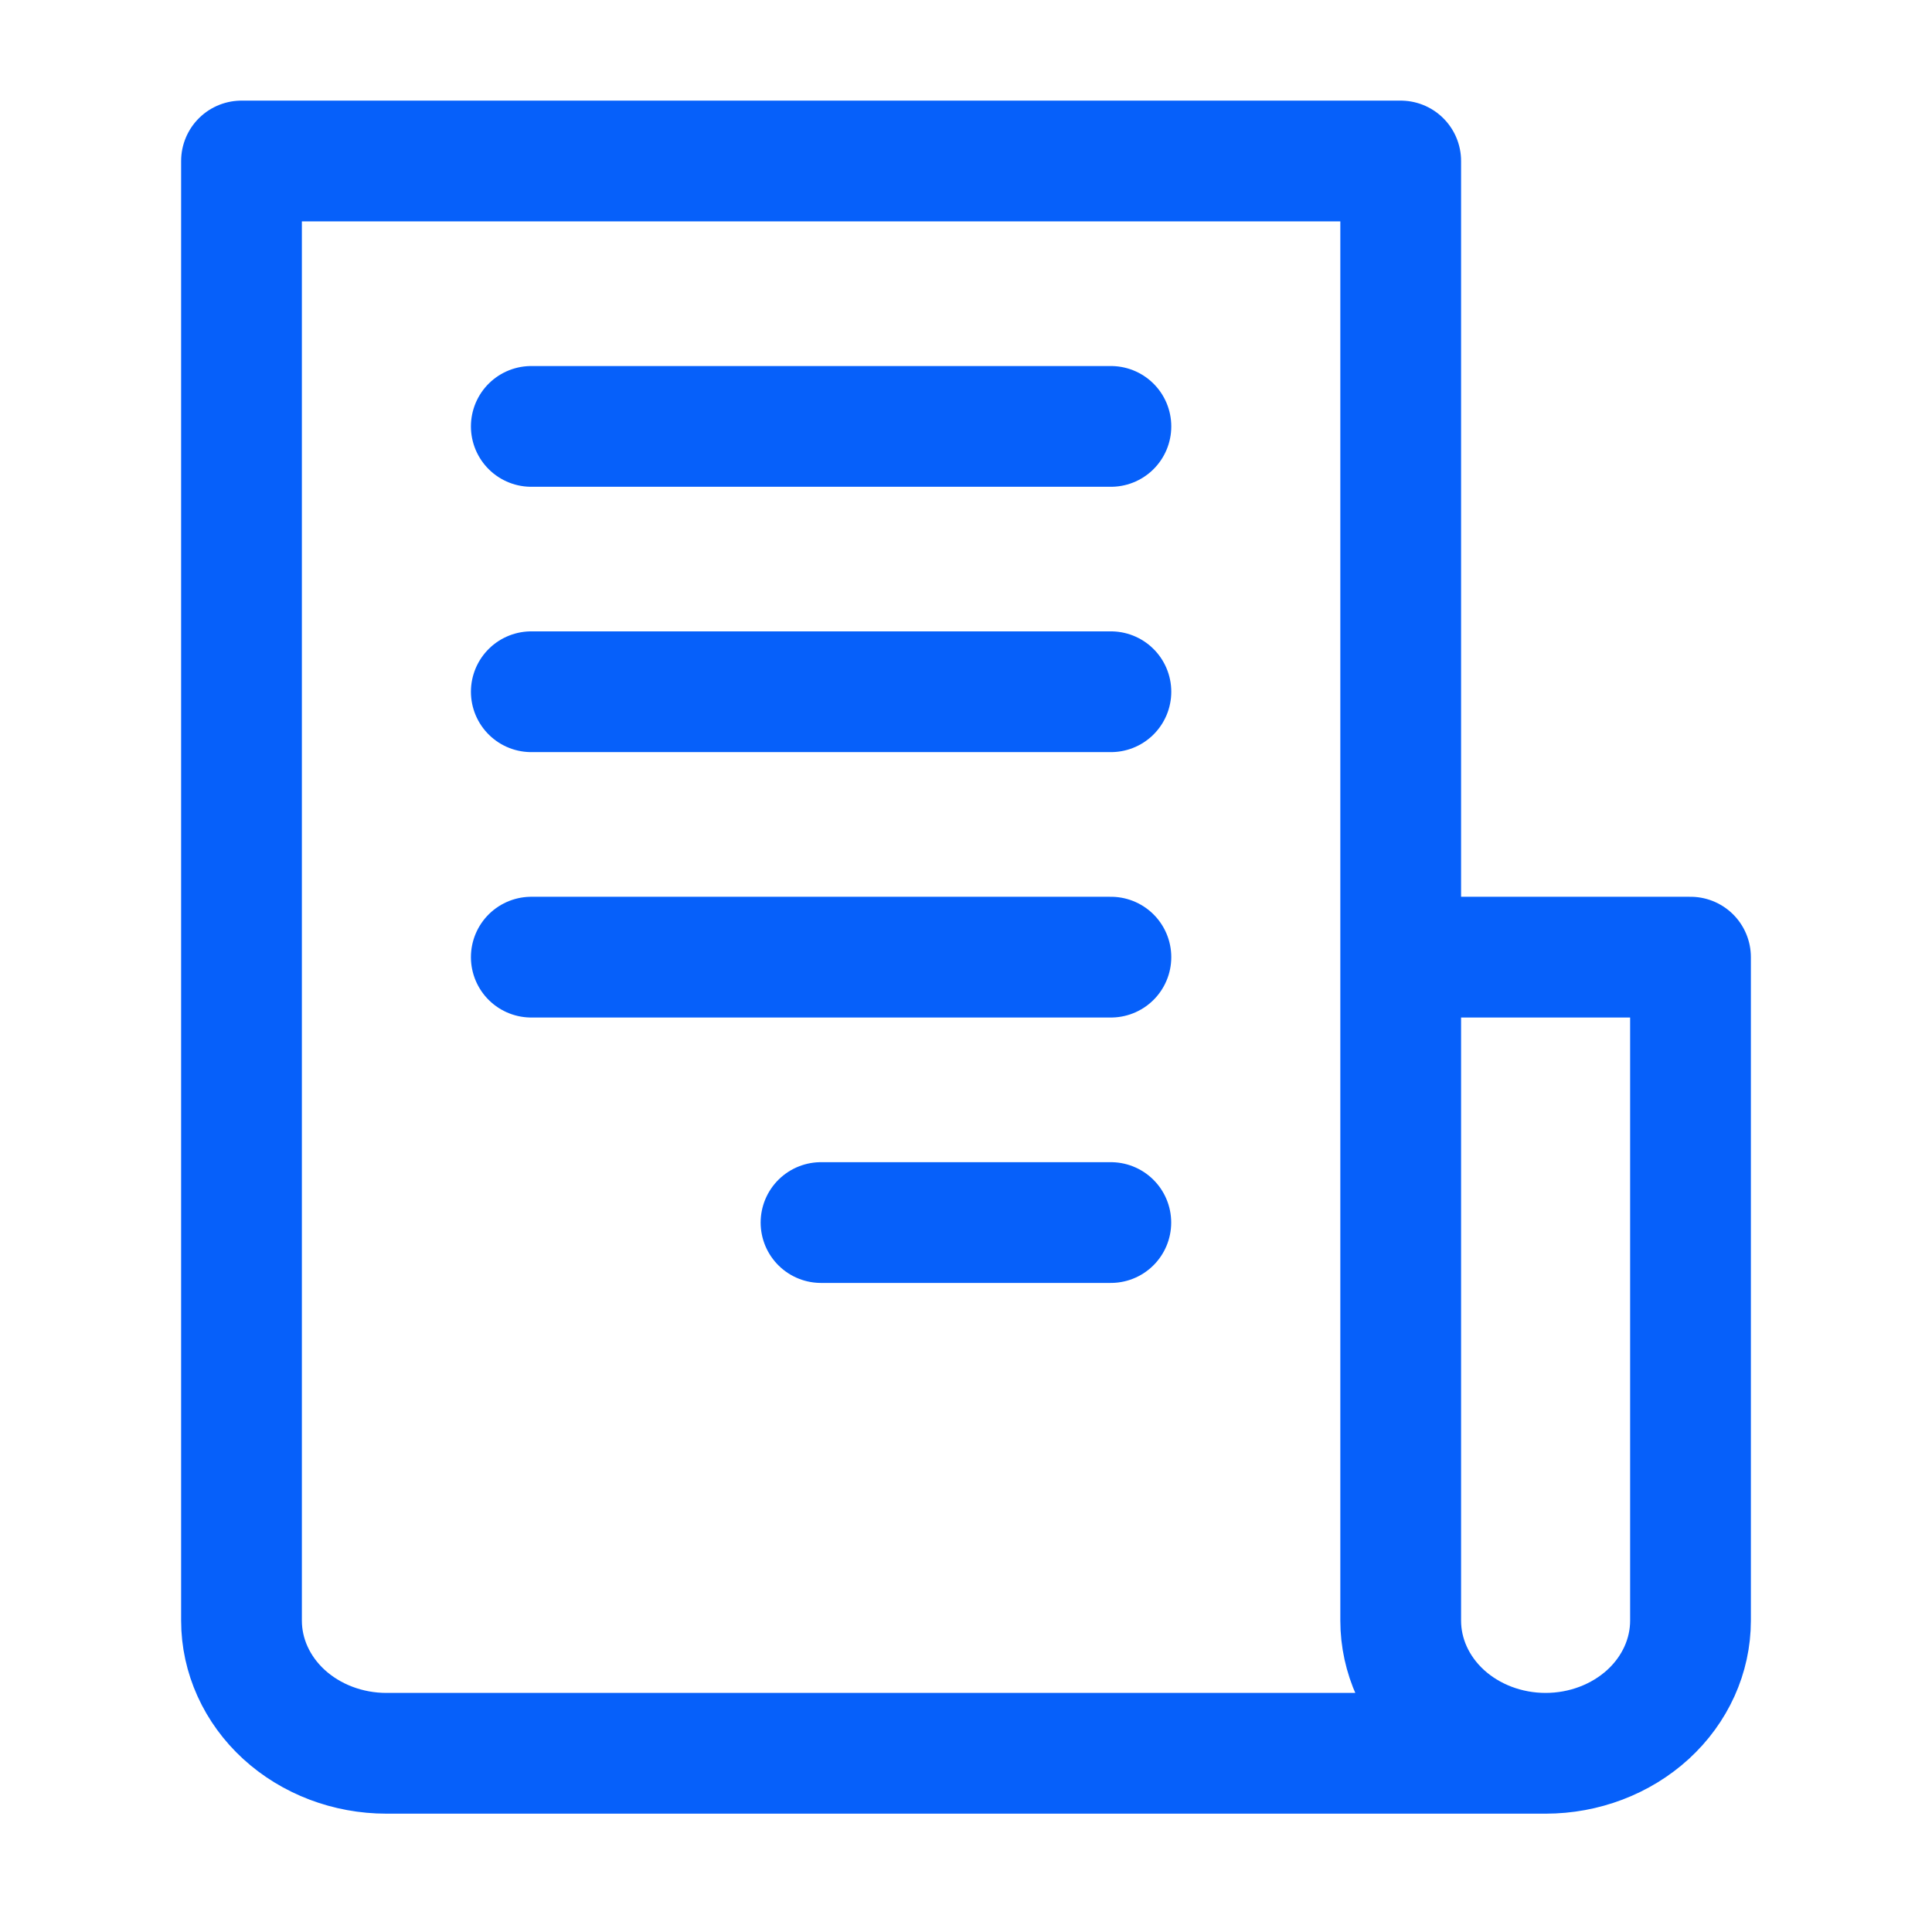
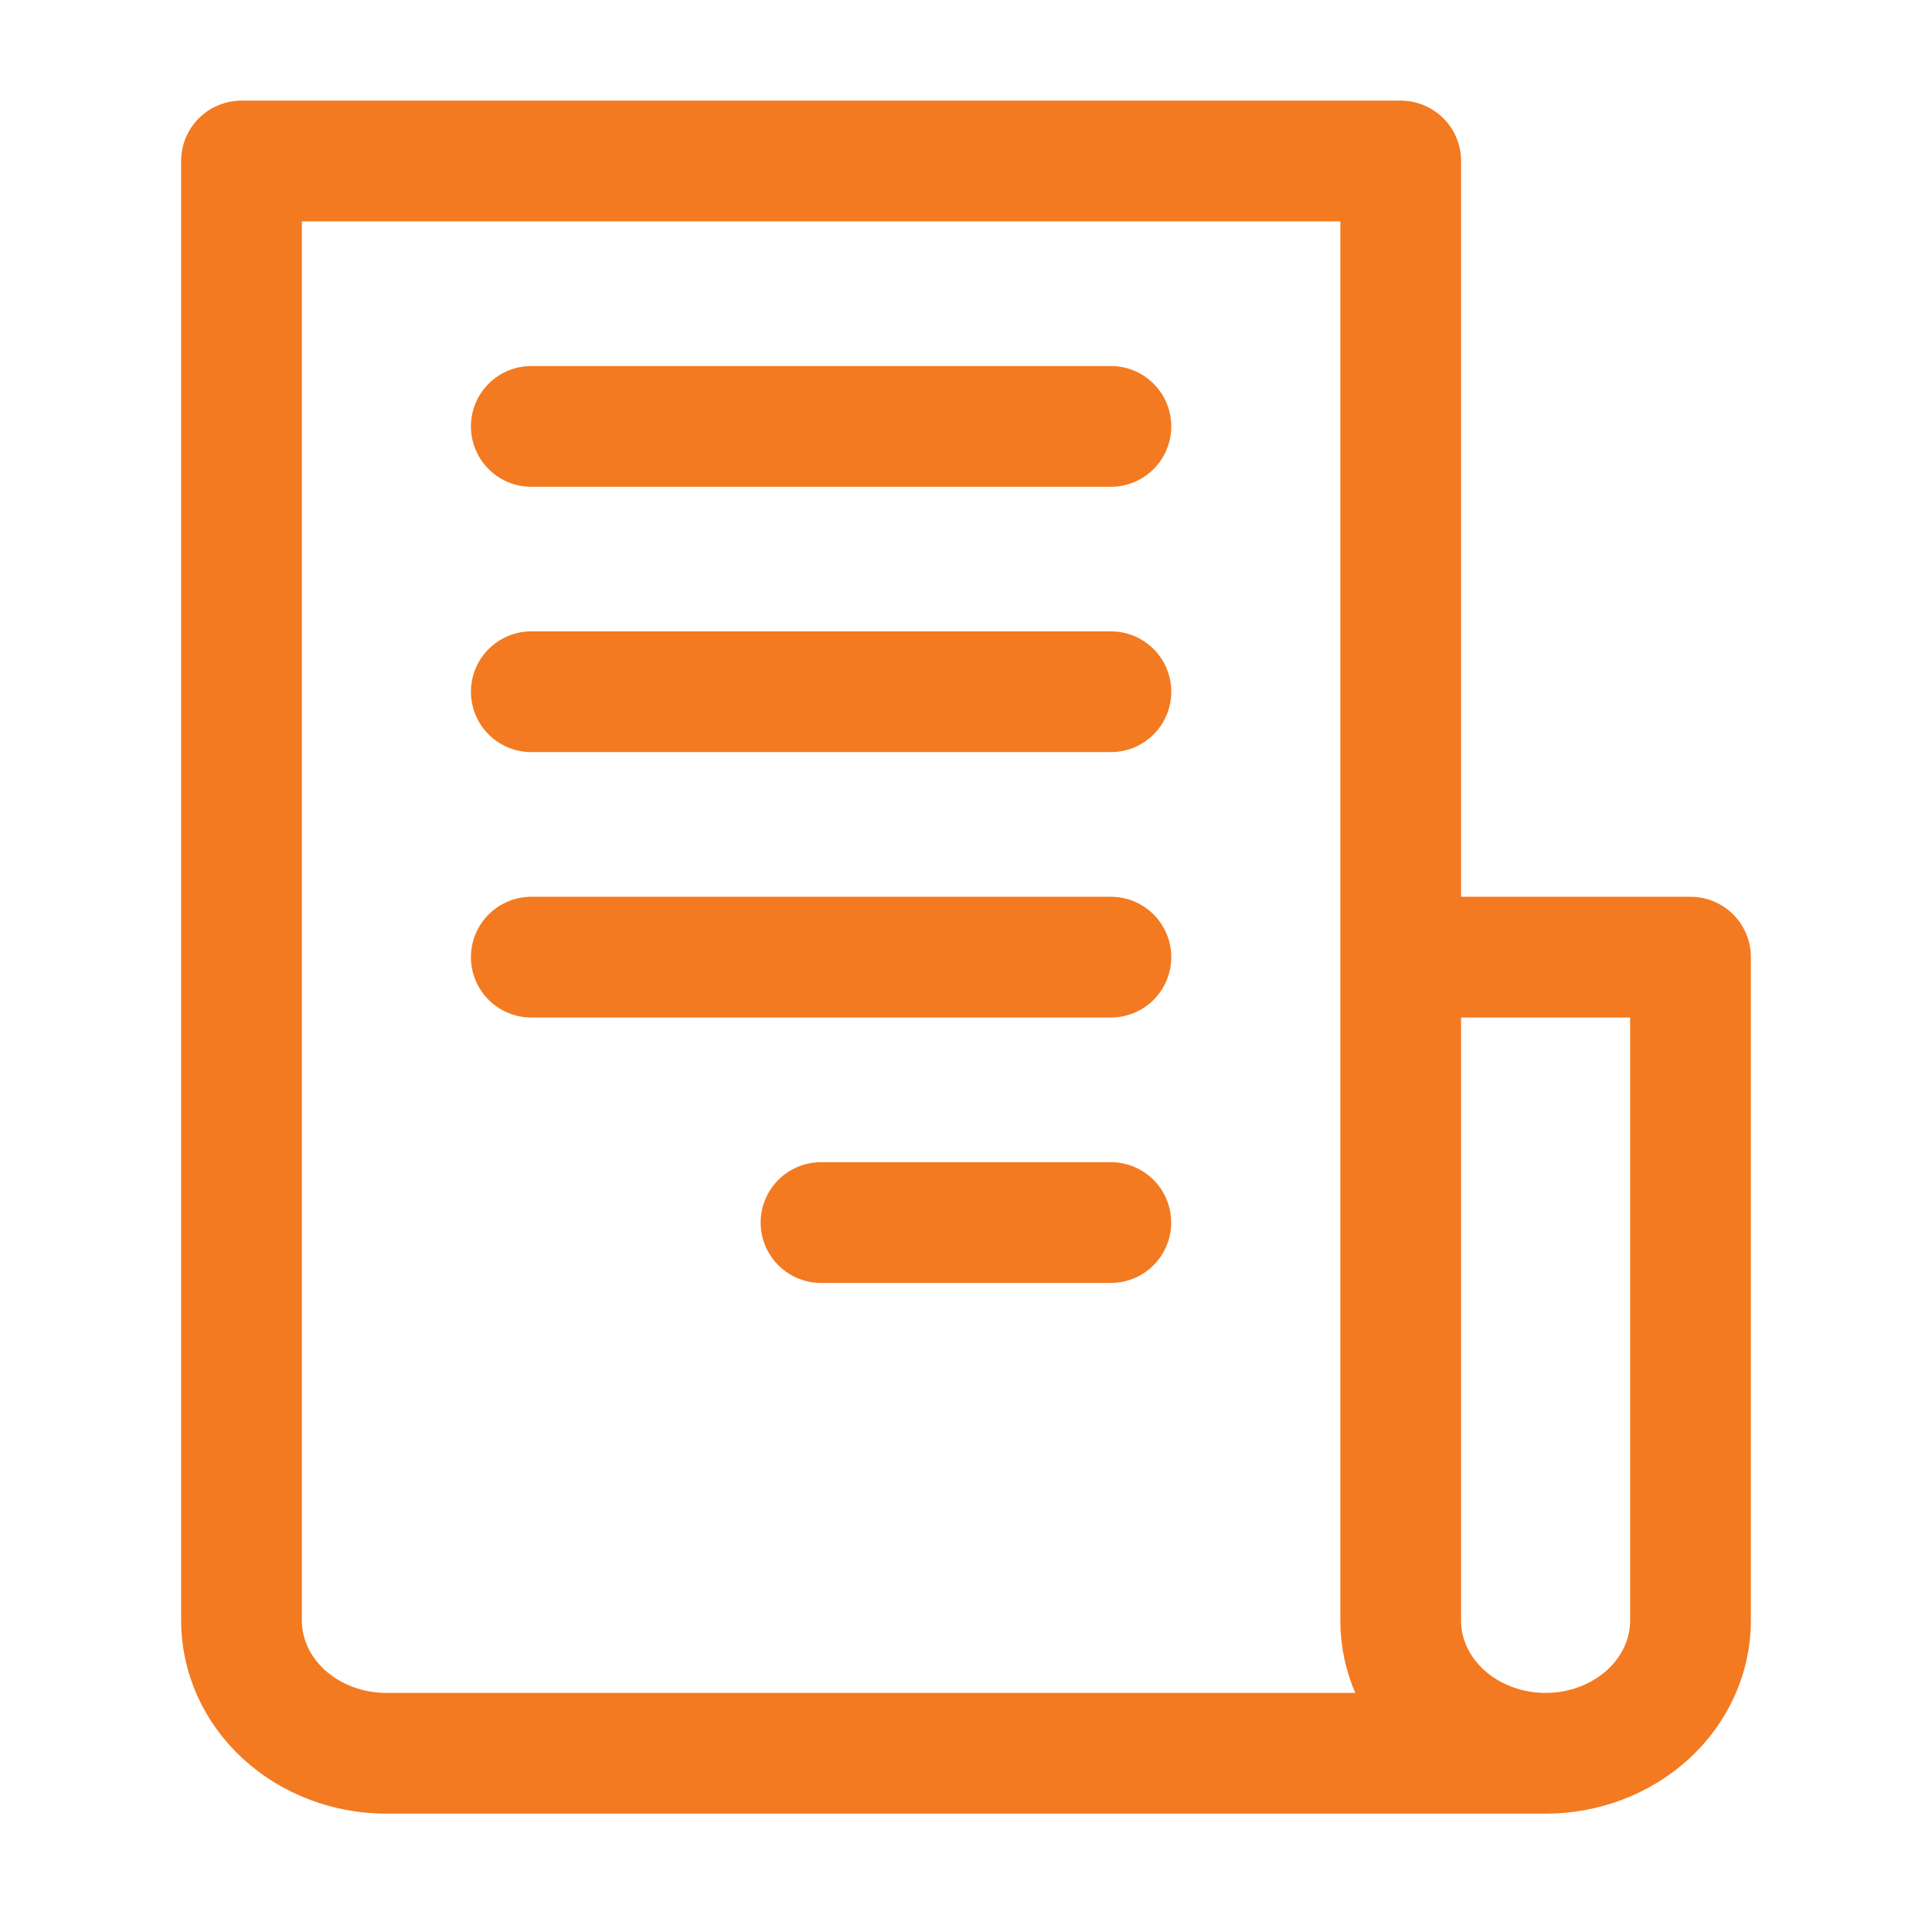
<svg xmlns="http://www.w3.org/2000/svg" width="24" height="24" viewBox="0 0 24 24" fill="none">
-   <path d="M19.2 21.78H4.8C4.323 21.78 3.865 21.606 3.527 21.297C3.19 20.988 3 20.569 3 20.132V2H17.4V20.132C17.4 20.569 17.59 20.988 17.927 21.297C18.265 21.606 18.723 21.78 19.2 21.78ZM19.2 21.78C19.677 21.78 20.135 21.606 20.473 21.297C20.81 20.988 21 20.569 21 20.132V11.89H17.4" stroke="#0660FA" stroke-width="1.5" stroke-linecap="round" stroke-linejoin="round" />
-   <path d="M6.6 5.297H13.8" stroke="#0660FA" stroke-width="1.5" stroke-linecap="round" stroke-linejoin="round" />
-   <path d="M6.6 8.593H13.8" stroke="#0660FA" stroke-width="1.5" stroke-linecap="round" stroke-linejoin="round" />
-   <path d="M6.6 11.89H13.8" stroke="#0660FA" stroke-width="1.5" stroke-linecap="round" stroke-linejoin="round" />
-   <path d="M10.199 15.187H13.799" stroke="#0660FA" stroke-width="1.5" stroke-linecap="round" stroke-linejoin="round" />
+   <path d="M19.2 21.78H4.8C4.323 21.78 3.865 21.606 3.527 21.297C3.19 20.988 3 20.569 3 20.132V2H17.4V20.132C17.4 20.569 17.59 20.988 17.927 21.297C18.265 21.606 18.723 21.78 19.2 21.78ZM19.2 21.78C19.677 21.78 20.135 21.606 20.473 21.297C20.81 20.988 21 20.569 21 20.132V11.89H17.4" stroke="#F37A20" stroke-width="1.5" stroke-linecap="round" stroke-linejoin="round" />
+   <path d="M6.6 5.297H13.8" stroke="#F37A20" stroke-width="1.5" stroke-linecap="round" stroke-linejoin="round" />
+   <path d="M6.6 8.593H13.8" stroke="#F37A20" stroke-width="1.5" stroke-linecap="round" stroke-linejoin="round" />
+   <path d="M6.6 11.89H13.8" stroke="#F37A20" stroke-width="1.5" stroke-linecap="round" stroke-linejoin="round" />
+   <path d="M10.199 15.187H13.799" stroke="#F37A20" stroke-width="1.5" stroke-linecap="round" stroke-linejoin="round" />
</svg>
